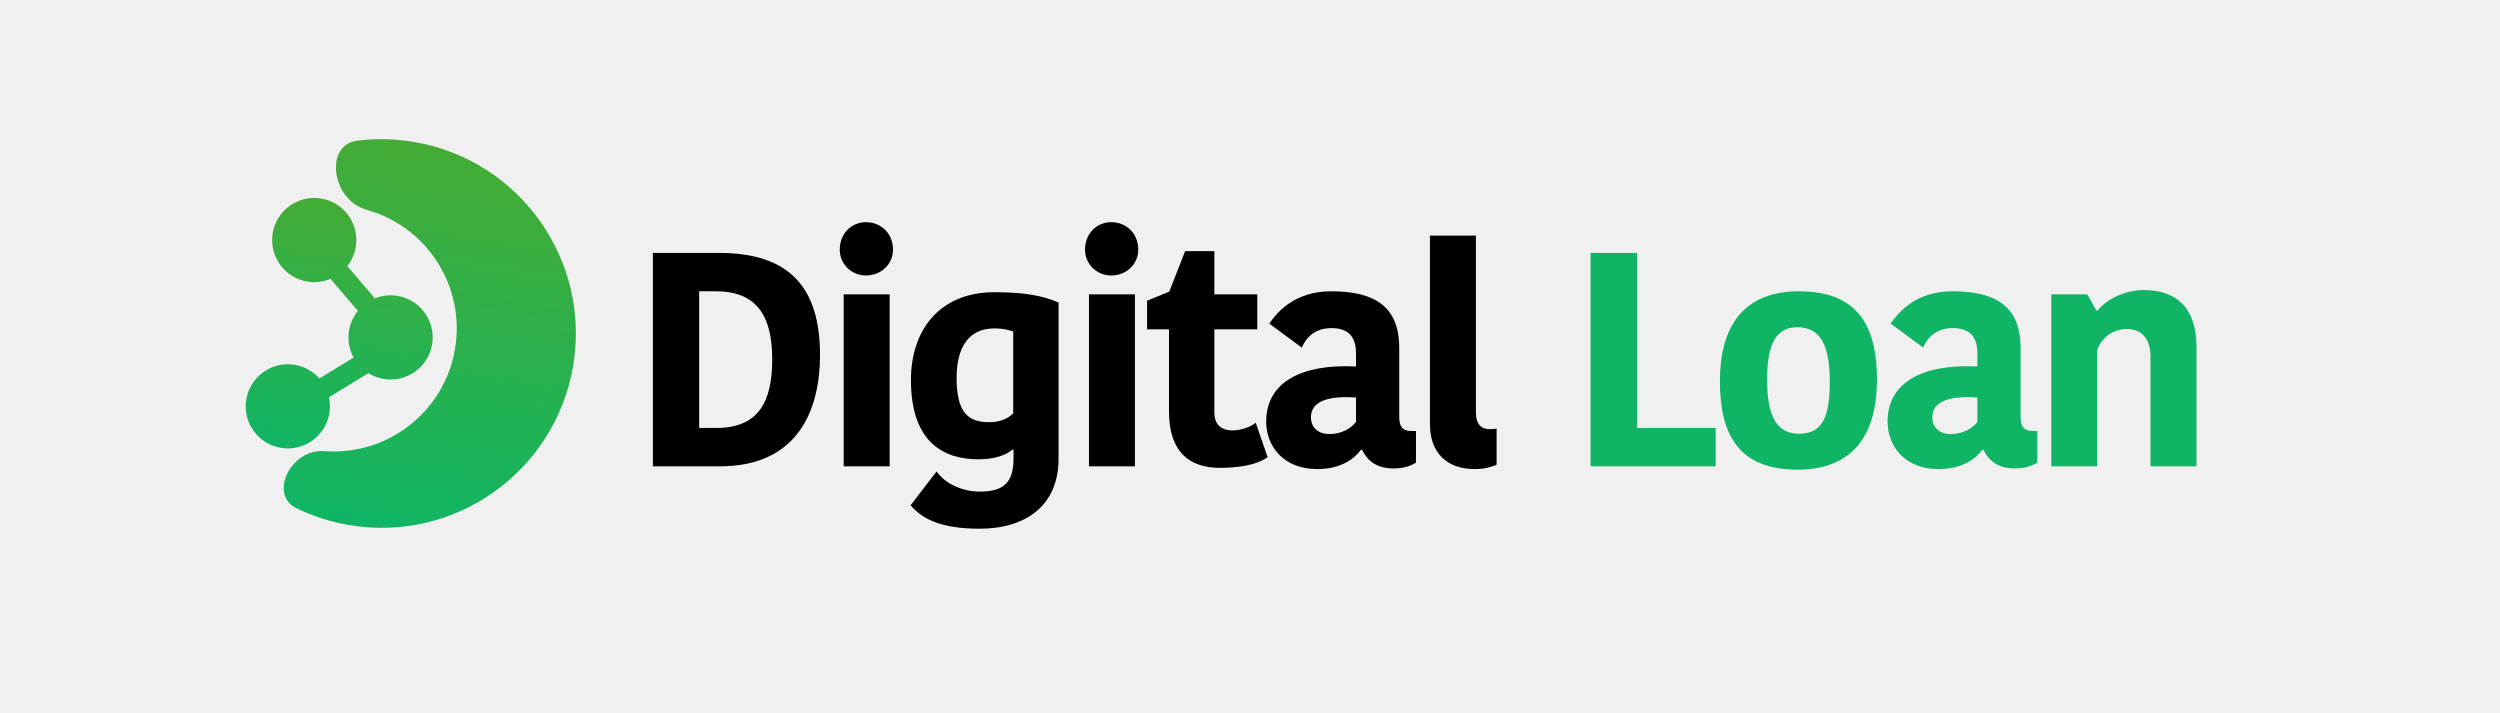
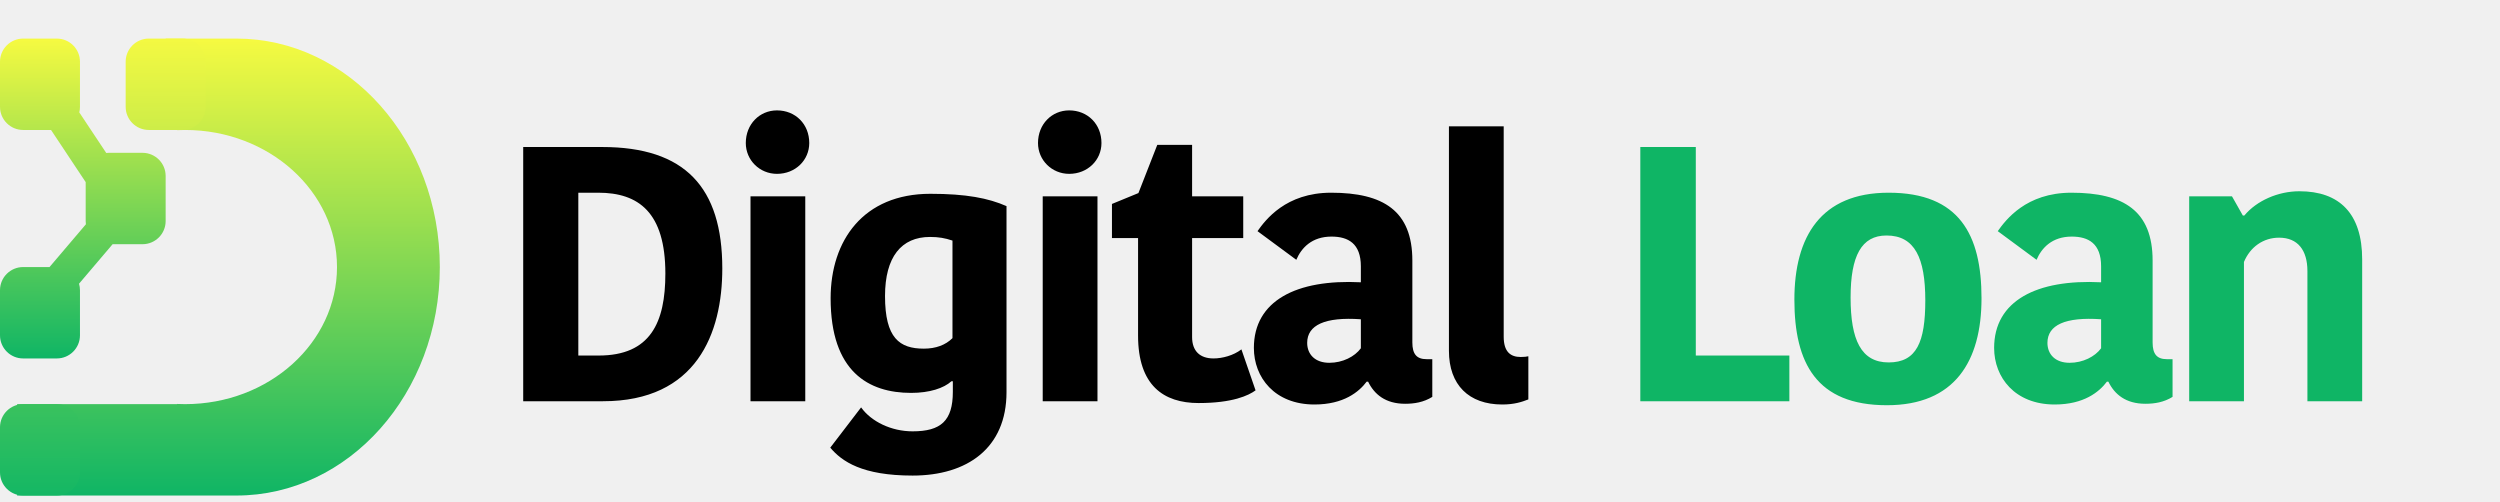
- <svg xmlns="http://www.w3.org/2000/svg" width="386" height="110" viewBox="0 0 386 110" fill="none">
-   <path d="M100.807 72V39.053H111.053C121.769 39.053 126.61 44.27 126.61 54.798C126.61 63.211 123.273 72 111.147 72H100.807ZM107.951 44.975V66.078H110.583C117.304 66.078 119.231 61.801 119.231 55.456C119.231 47.513 115.753 44.975 110.536 44.975H107.951ZM130.266 72V45.445H137.363V72H130.266ZM129.655 38.536C129.655 36.092 131.441 34.306 133.697 34.306C136.094 34.306 137.88 36.092 137.88 38.536C137.88 40.745 136.094 42.531 133.697 42.531C131.441 42.531 129.655 40.745 129.655 38.536ZM163.444 46.714V70.825C163.444 78.063 158.368 81.635 151.271 81.635C144.738 81.635 142.106 79.802 140.602 78.016L144.597 72.799C145.913 74.632 148.498 75.901 151.271 75.901C154.937 75.901 156.488 74.538 156.488 70.778V69.415H156.3C155.313 70.308 153.48 70.919 151.083 70.919C145.584 70.919 140.649 68.193 140.649 58.652C140.649 51.179 144.879 45.116 153.574 45.116C158.227 45.116 161.094 45.68 163.444 46.714ZM156.441 51.179C155.454 50.85 154.655 50.709 153.527 50.709C149.814 50.709 147.699 53.294 147.699 58.37C147.699 63.822 149.579 65.185 152.728 65.185C154.279 65.185 155.548 64.715 156.441 63.822V51.179ZM168.136 72V45.445H175.233V72H168.136ZM167.525 38.536C167.525 36.092 169.311 34.306 171.567 34.306C173.964 34.306 175.75 36.092 175.75 38.536C175.75 40.745 173.964 42.531 171.567 42.531C169.311 42.531 167.525 40.745 167.525 38.536ZM188.342 72.235C183.783 72.235 180.493 69.932 180.493 63.493V50.85H177.109V46.432L180.54 45.022L182.984 38.771H187.496V45.445H194.123V50.85H187.496V63.681C187.496 65.514 188.53 66.454 190.269 66.454C191.397 66.454 192.854 66.078 193.888 65.279L195.721 70.59C194.828 71.248 192.76 72.235 188.342 72.235ZM209.367 65.138V61.378C204.714 61.049 202.411 62.13 202.411 64.433C202.411 65.937 203.445 67.018 205.278 67.018C207.017 67.018 208.568 66.219 209.367 65.138ZM205.513 44.975C212.281 44.975 216.041 47.325 216.041 53.764V64.386C216.041 65.89 216.605 66.548 217.874 66.548H218.626V71.436C217.498 72.141 216.276 72.329 215.101 72.329C212.563 72.329 211.106 71.107 210.307 69.462H210.119C209.132 70.778 207.158 72.423 203.351 72.423C198.181 72.423 195.502 68.898 195.502 65.091C195.502 58.981 201.001 56.161 209.367 56.584V54.516C209.367 51.555 207.722 50.662 205.56 50.662C203.022 50.662 201.659 52.119 201.001 53.67L195.972 49.957C197.006 48.5 199.638 44.975 205.513 44.975ZM220.782 36.374H227.879V63.634C227.879 65.608 228.772 66.266 230.088 66.266C230.605 66.266 230.84 66.219 231.075 66.172V71.765C230.229 72.094 229.242 72.423 227.691 72.423C223.367 72.423 220.782 69.885 220.782 65.467V36.374Z" fill="black" />
-   <path d="M245.585 39.053H252.776V66.078H264.902V72H245.585V39.053ZM272.837 58.558C272.837 64.057 274.2 66.971 277.772 66.971C281.391 66.971 282.519 64.339 282.519 58.934C282.519 53.435 281.156 50.521 277.49 50.521C274.247 50.521 272.837 53.153 272.837 58.558ZM277.537 72.517C268.419 72.517 265.552 67.065 265.552 58.84C265.552 50.662 268.983 44.975 277.772 44.975C286.937 44.975 289.804 50.427 289.804 58.652C289.804 66.83 286.326 72.517 277.537 72.517ZM305.304 65.138V61.378C300.651 61.049 298.348 62.13 298.348 64.433C298.348 65.937 299.382 67.018 301.215 67.018C302.954 67.018 304.505 66.219 305.304 65.138ZM301.45 44.975C308.218 44.975 311.978 47.325 311.978 53.764V64.386C311.978 65.89 312.542 66.548 313.811 66.548H314.563V71.436C313.435 72.141 312.213 72.329 311.038 72.329C308.5 72.329 307.043 71.107 306.244 69.462H306.056C305.069 70.778 303.095 72.423 299.288 72.423C294.118 72.423 291.439 68.898 291.439 65.091C291.439 58.981 296.938 56.161 305.304 56.584V54.516C305.304 51.555 303.659 50.662 301.497 50.662C298.959 50.662 297.596 52.119 296.938 53.67L291.909 49.957C292.943 48.5 295.575 44.975 301.45 44.975ZM339.138 53.623V72H332.041V55.127C332.041 52.401 330.772 50.803 328.375 50.803C326.307 50.803 324.615 52.025 323.816 53.952V72H316.719V45.445H322.265L323.675 47.936H323.863C325.461 46.009 328.234 44.787 331.007 44.787C336.177 44.787 339.138 47.654 339.138 53.623Z" fill="#0FB565" />
-   <path fill-rule="evenodd" clip-rule="evenodd" d="M88.477 56.576C85.669 72.905 70.156 83.866 53.827 81.059C50.959 80.566 48.256 79.68 45.765 78.468C42.347 76.804 43.771 71.981 47.153 70.245V70.245C48.079 69.769 49.112 69.581 50.15 69.657C59.79 70.365 68.574 63.647 70.246 53.925C71.909 44.25 65.941 35.028 56.697 32.422C55.605 32.114 54.616 31.549 53.833 30.727V30.727C50.974 27.729 51.072 22.23 55.183 21.717C58.044 21.36 61.005 21.412 63.993 21.926C80.323 24.734 91.284 40.247 88.477 56.576Z" fill="url(#paint0_linear_8_58)" />
-   <path fill-rule="evenodd" clip-rule="evenodd" d="M53.621 41.09C54.29 40.245 54.757 39.222 54.938 38.082C55.501 34.536 53.084 31.206 49.538 30.642C45.993 30.079 42.662 32.497 42.099 36.042C41.536 39.587 43.953 42.918 47.499 43.481C48.738 43.678 49.951 43.511 51.029 43.058L55.258 48C54.56 48.858 54.072 49.906 53.886 51.078C53.652 52.553 53.934 53.991 54.598 55.208L49.31 58.435C48.346 57.343 47.01 56.567 45.459 56.32C41.914 55.757 38.583 58.175 38.02 61.72C37.457 65.265 39.874 68.596 43.419 69.159C46.965 69.722 50.296 67.305 50.859 63.76C50.991 62.93 50.959 62.112 50.788 61.339L56.879 57.623C57.593 58.066 58.404 58.377 59.286 58.517C62.831 59.08 66.162 56.663 66.725 53.117C67.288 49.572 64.871 46.241 61.325 45.678C60.118 45.486 58.936 45.64 57.88 46.066L53.621 41.09Z" fill="url(#paint1_linear_8_58)" />
+ <svg xmlns="http://www.w3.org/2000/svg" width="324" height="65" viewBox="0 0 324 65" fill="none">
+   <g clip-path="url(#clip0_179465_10566)">
+     <path d="M67.807 52V19.053H78.053C88.769 19.053 93.61 24.27 93.61 34.798C93.61 43.211 90.273 52 78.147 52H67.807ZM74.951 24.975V46.078H77.583C84.304 46.078 86.231 41.801 86.231 35.456C86.231 27.513 82.753 24.975 77.536 24.975H74.951ZM97.266 52V25.445H104.363V52H97.266ZM96.655 18.536C96.655 16.092 98.441 14.306 100.697 14.306C103.094 14.306 104.88 16.092 104.88 18.536C104.88 20.745 103.094 22.531 100.697 22.531C98.441 22.531 96.655 20.745 96.655 18.536ZM130.444 26.714V50.825C130.444 58.063 125.368 61.635 118.271 61.635C111.738 61.635 109.106 59.802 107.602 58.016L111.597 52.799C112.913 54.632 115.498 55.901 118.271 55.901C121.937 55.901 123.488 54.538 123.488 50.778V49.415H123.3C122.313 50.308 120.48 50.919 118.083 50.919C112.584 50.919 107.649 48.193 107.649 38.652C107.649 31.179 111.879 25.116 120.574 25.116C125.227 25.116 128.094 25.68 130.444 26.714ZM123.441 31.179C122.454 30.85 121.655 30.709 120.527 30.709C116.814 30.709 114.699 33.294 114.699 38.37C114.699 43.822 116.579 45.185 119.728 45.185C121.279 45.185 122.548 44.715 123.441 43.822V31.179ZM135.136 52V25.445H142.233V52H135.136ZM134.525 18.536C134.525 16.092 136.311 14.306 138.567 14.306C140.964 14.306 142.75 16.092 142.75 18.536C142.75 20.745 140.964 22.531 138.567 22.531C136.311 22.531 134.525 20.745 134.525 18.536ZM155.342 52.235C150.783 52.235 147.493 49.932 147.493 43.493V30.85H144.109V26.432L147.54 25.022L149.984 18.771H154.496V25.445H161.123V30.85H154.496V43.681C154.496 45.514 155.53 46.454 157.269 46.454C158.397 46.454 159.854 46.078 160.888 45.279L162.721 50.59C161.828 51.248 159.76 52.235 155.342 52.235ZM176.367 45.138V41.378C171.714 41.049 169.411 42.13 169.411 44.433C169.411 45.937 170.445 47.018 172.278 47.018C174.017 47.018 175.568 46.219 176.367 45.138ZM172.513 24.975C179.281 24.975 183.041 27.325 183.041 33.764V44.386C183.041 45.89 183.605 46.548 184.874 46.548H185.626V51.436C184.498 52.141 183.276 52.329 182.101 52.329C179.563 52.329 178.106 51.107 177.307 49.462H177.119C176.132 50.778 174.158 52.423 170.351 52.423C165.181 52.423 162.502 48.898 162.502 45.091C162.502 38.981 168.001 36.161 176.367 36.584V34.516C176.367 31.555 174.722 30.662 172.56 30.662C170.022 30.662 168.659 32.119 168.001 33.67L162.972 29.957C164.006 28.5 166.638 24.975 172.513 24.975ZM187.782 16.374H194.879V43.634C194.879 45.608 195.772 46.266 197.088 46.266C197.605 46.266 197.84 46.219 198.075 46.172V51.765C197.229 52.094 196.242 52.423 194.691 52.423C190.367 52.423 187.782 49.885 187.782 45.467V16.374Z" fill="black" />
+     <path d="M212.585 19.053H219.776V46.078H231.902V52H212.585V19.053ZM239.837 38.558C239.837 44.057 241.2 46.971 244.772 46.971C248.391 46.971 249.519 44.339 249.519 38.934C249.519 33.435 248.156 30.521 244.49 30.521C241.247 30.521 239.837 33.153 239.837 38.558ZM244.537 52.517C235.419 52.517 232.552 47.065 232.552 38.84C232.552 30.662 235.983 24.975 244.772 24.975C253.937 24.975 256.804 30.427 256.804 38.652C256.804 46.83 253.326 52.517 244.537 52.517ZM272.304 45.138V41.378C267.651 41.049 265.348 42.13 265.348 44.433C265.348 45.937 266.382 47.018 268.215 47.018C269.954 47.018 271.505 46.219 272.304 45.138ZM268.45 24.975C275.218 24.975 278.978 27.325 278.978 33.764V44.386C278.978 45.89 279.542 46.548 280.811 46.548H281.563V51.436C280.435 52.141 279.213 52.329 278.038 52.329C275.5 52.329 274.043 51.107 273.244 49.462H273.056C272.069 50.778 270.095 52.423 266.288 52.423C261.118 52.423 258.439 48.898 258.439 45.091C258.439 38.981 263.938 36.161 272.304 36.584V34.516C272.304 31.555 270.659 30.662 268.497 30.662C265.959 30.662 264.596 32.119 263.938 33.67L258.909 29.957C259.943 28.5 262.575 24.975 268.45 24.975ZM306.138 33.623V52H299.041V35.127C299.041 32.401 297.772 30.803 295.375 30.803C293.307 30.803 291.615 32.025 290.816 33.952V52H283.719V25.445H289.265L290.675 27.936H290.863C292.461 26.009 295.234 24.787 298.007 24.787C303.177 24.787 306.138 27.654 306.138 33.623Z" fill="#0FB565" />
+     <path fill-rule="evenodd" clip-rule="evenodd" d="M21.468 5H30.351V5.002C30.449 5.001 30.548 5 30.647 5C45.201 5 57 18.257 57 34.61C57 50.964 45.201 64.221 30.647 64.221C30.548 64.221 30.449 64.22 30.351 64.219V64.221H2.221V52.377H22.948V52.352C23.291 52.368 23.637 52.377 23.984 52.377C34.859 52.377 43.675 44.422 43.675 34.61C43.675 24.798 34.859 16.844 23.984 16.844C23.637 16.844 23.291 16.852 22.948 16.868V16.844H21.468V5Z" fill="url(#paint0_linear_179465_10566)" />
+     <path fill-rule="evenodd" clip-rule="evenodd" d="M0 8C0 6.343 1.343 5 3 5H7.364C9.02 5 10.364 6.343 10.364 8V13.844C10.364 14.093 10.333 14.335 10.276 14.567L13.769 19.824C13.879 19.811 13.991 19.805 14.104 19.805H18.468C20.124 19.805 21.468 21.148 21.468 22.805V28.649C21.468 30.306 20.124 31.649 18.468 31.649H14.594L10.243 36.767C10.322 37.034 10.364 37.318 10.364 37.61V43.455C10.364 45.111 9.02 46.455 7.364 46.455H3C1.343 46.455 0 45.111 0 43.455V37.61C0 35.953 1.343 34.61 3 34.61H6.418L11.133 29.066C11.114 28.93 11.104 28.791 11.104 28.649V23.602L6.614 16.844H3C1.343 16.844 0 15.501 0 13.844V8Z" fill="url(#paint1_linear_179465_10566)" />
+     <rect y="52.377" width="10.364" height="11.844" rx="3" fill="url(#paint2_linear_179465_10566)" />
+     <rect x="16.286" y="5" width="10.364" height="11.844" rx="3" fill="url(#paint3_linear_179465_10566)" />
+   </g>
  <defs>
-     <linearGradient id="paint0_linear_8_58" x1="73.175" y1="23.505" x2="63.008" y2="82.637" gradientUnits="userSpaceOnUse">
-       <stop stop-color="#45AC35" />
+     <linearGradient id="paint0_linear_179465_10566" x1="29.61" y1="5" x2="29.61" y2="64.221" gradientUnits="userSpaceOnUse">
+       <stop stop-color="#F6FA41" />
      <stop offset="1" stop-color="#0FB565" />
    </linearGradient>
-     <linearGradient id="paint1_linear_8_58" x1="56.452" y1="31.741" x2="50.333" y2="70.258" gradientUnits="userSpaceOnUse">
-       <stop stop-color="#45AC35" />
+     <linearGradient id="paint1_linear_179465_10566" x1="10.734" y1="5" x2="10.734" y2="46.455" gradientUnits="userSpaceOnUse">
+       <stop stop-color="#F6FA41" />
      <stop offset="1" stop-color="#0FB565" />
    </linearGradient>
+     <linearGradient id="paint2_linear_179465_10566" x1="5.182" y1="52.377" x2="5.182" y2="64.221" gradientUnits="userSpaceOnUse">
+       <stop stop-color="#3AC25E" />
+       <stop offset="1" stop-color="#14B764" />
+     </linearGradient>
+     <linearGradient id="paint3_linear_179465_10566" x1="21.468" y1="5" x2="21.468" y2="16.844" gradientUnits="userSpaceOnUse">
+       <stop stop-color="#F4F942" />
+       <stop offset="1" stop-color="#CDED48" />
+     </linearGradient>
+     <clipPath id="clip0_179465_10566">
+       <rect width="324" height="65" fill="white" />
+     </clipPath>
  </defs>
</svg>
